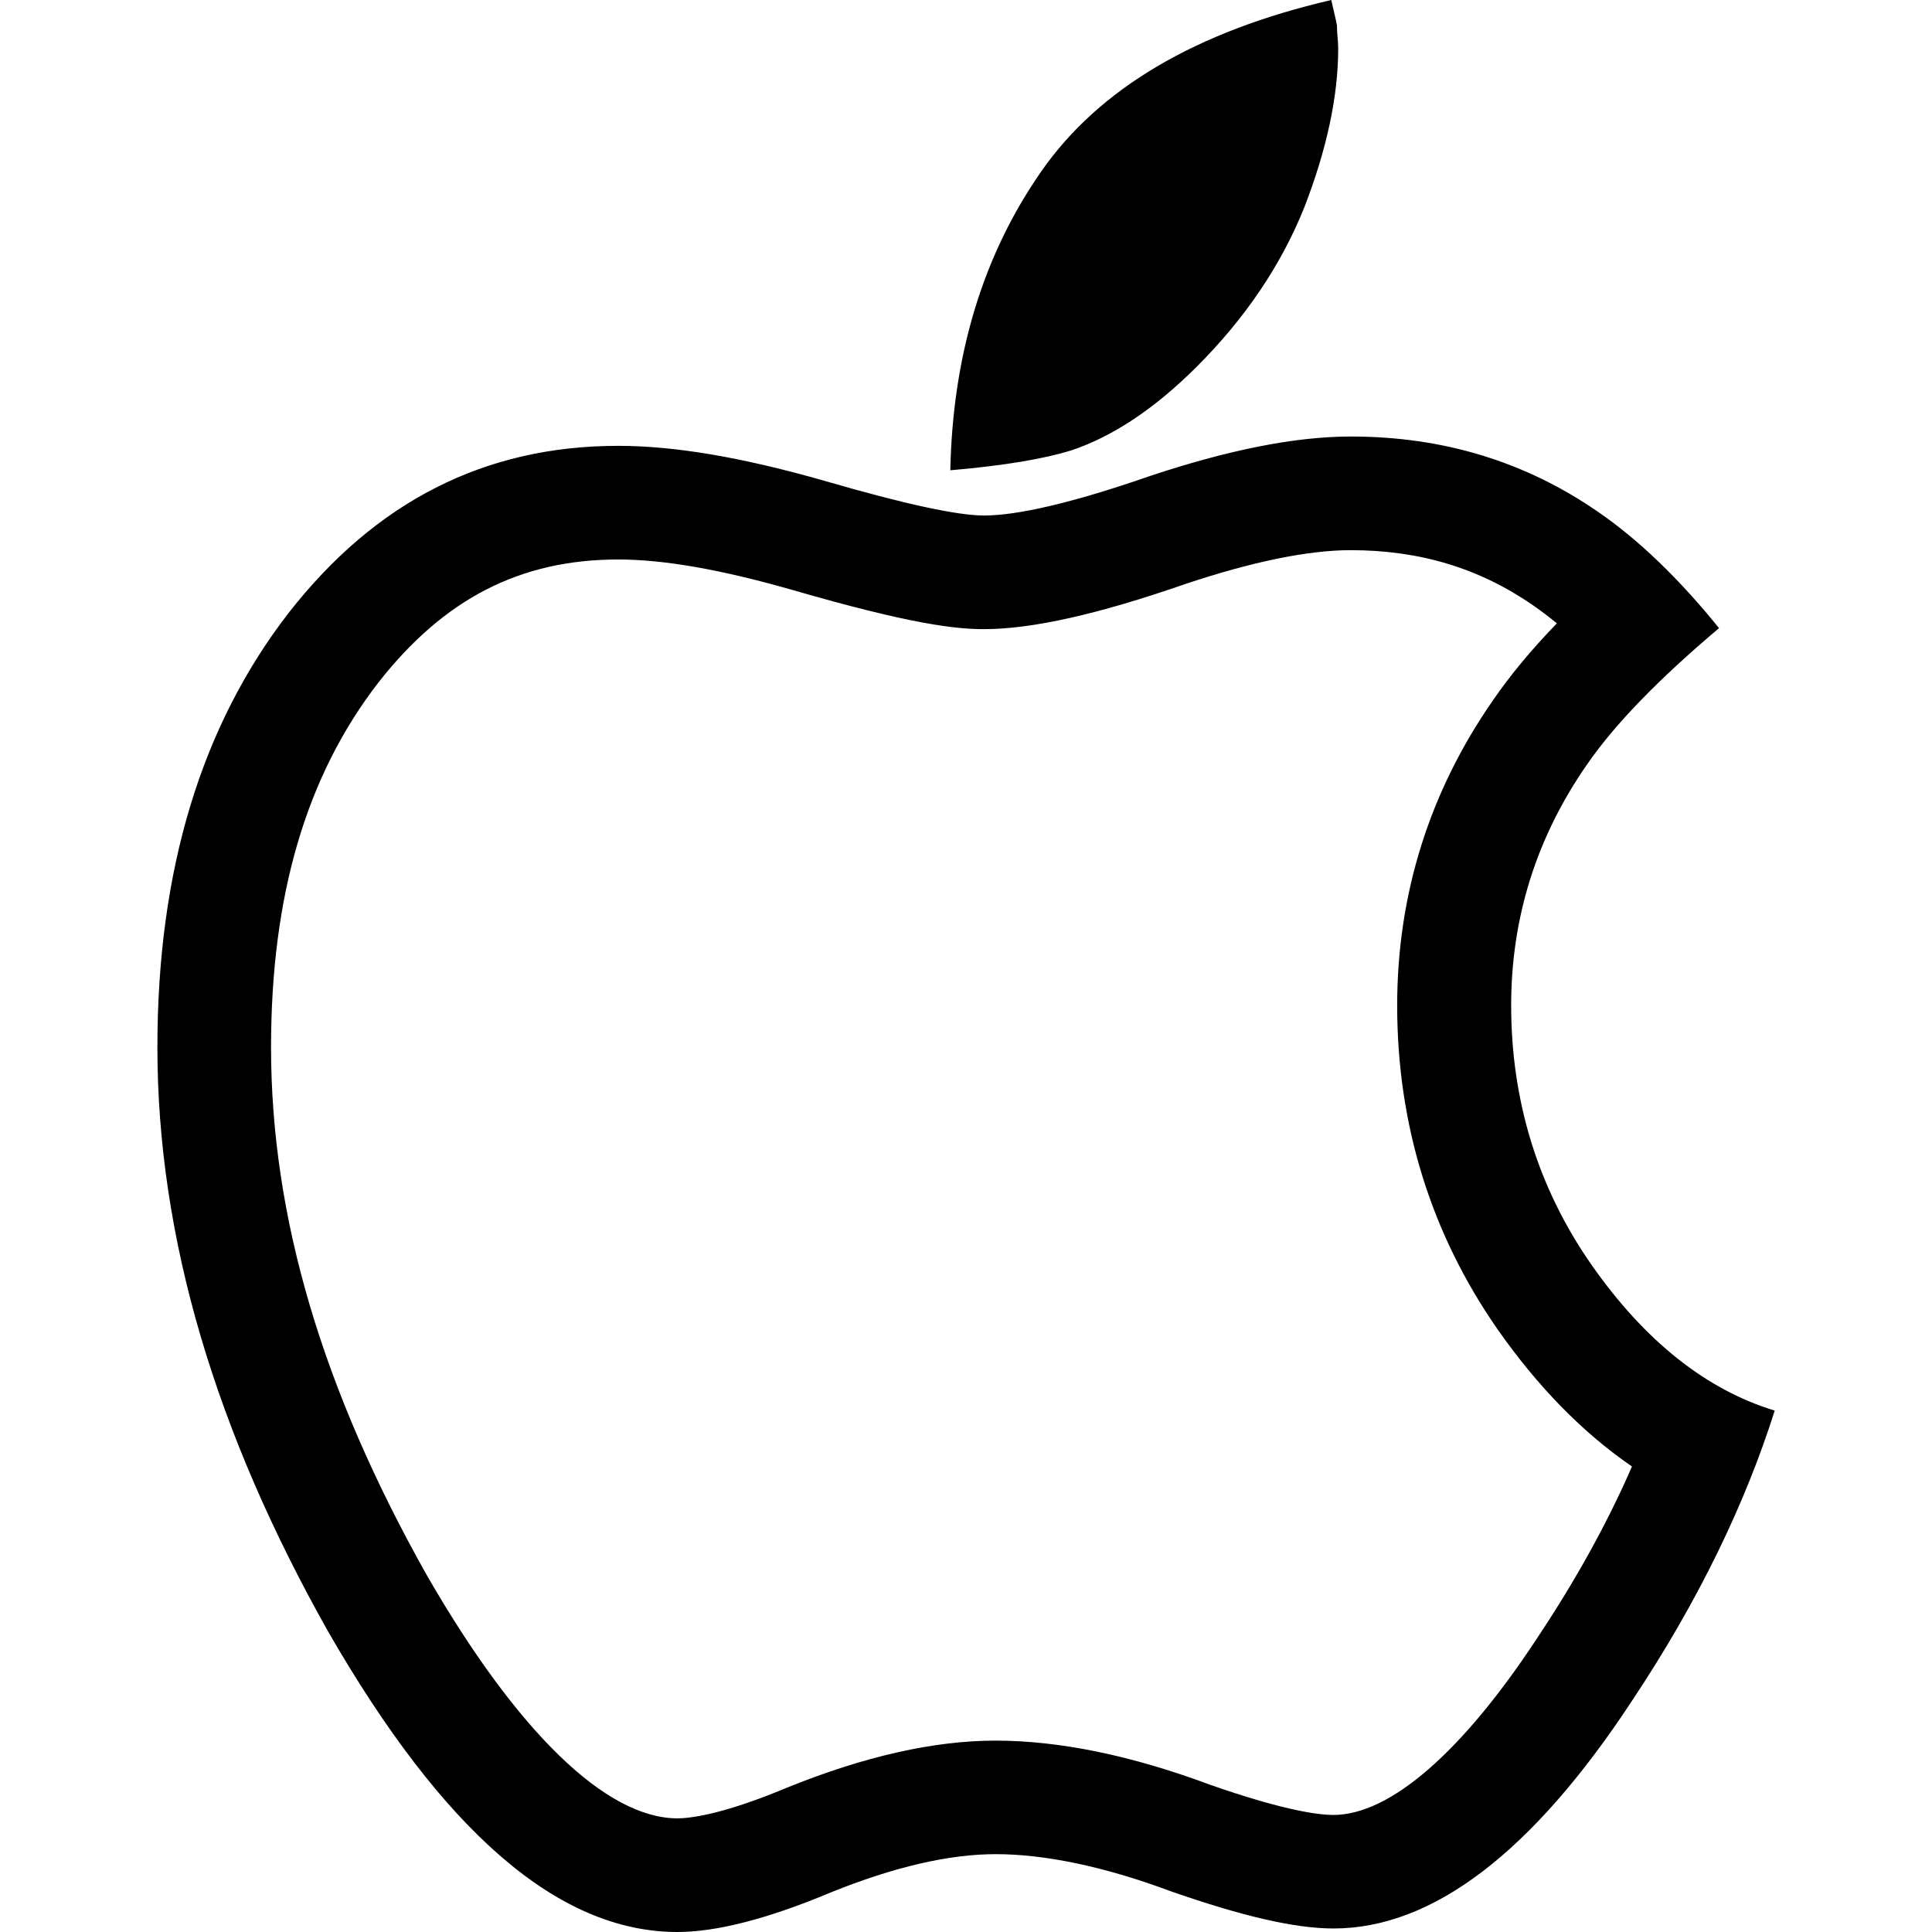
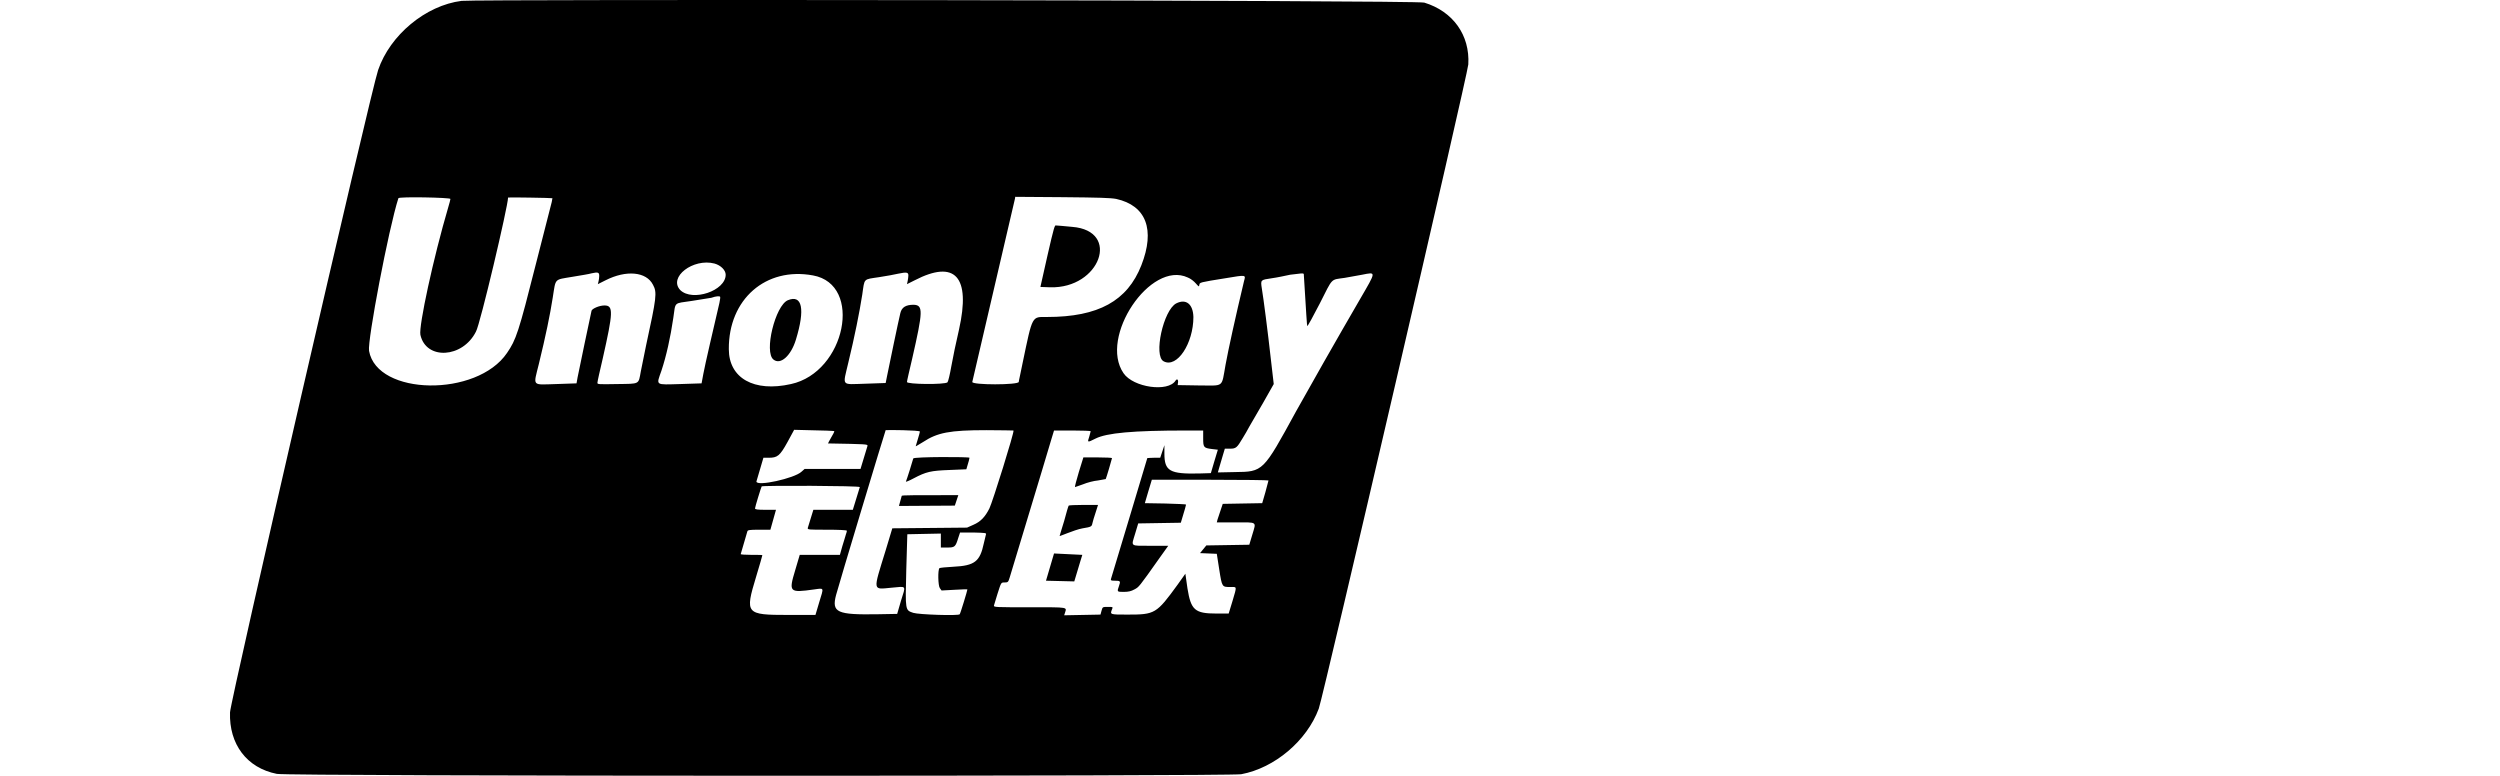
- <svg xmlns="http://www.w3.org/2000/svg" t="1493200789705" class="icon" style="" viewBox="0 0 1024 1024" version="1.1" p-id="8207" width="32" height="32">
+ <svg xmlns="http://www.w3.org/2000/svg" t="1493200872015" class="icon" style="" viewBox="0 0 3300 1024" version="1.1" p-id="9867" width="103.125" height="32">
  <defs>
    <style type="text/css" />
  </defs>
-   <path d="M843.354 670.118c-28.25-40.599-42.406-86.739-42.406-137.216 0-46.743 13.553-89.269 39.996-127.398 14.758-21.504 38.129-45.538 70.174-72.584-20.902-25.901-42.526-46.803-64.03-61.56-38.189-26.443-81.8-39.996-131.072-39.996-30.178 0-65.837 7.409-106.436 20.902-40.659 14.155-70.174 20.962-88.004 20.962-14.216 0-42.526-6.144-84.992-18.492-43.068-12.288-78.788-18.432-108.905-18.432-70.837 0-128.663 29.576-174.743 88.606-46.14 59.693-69.512 136.011-69.512 230.159 0 100.894 30.78 203.656 90.413 309.549 60.898 105.833 121.856 159.383 185.224 159.383 20.299 0 47.405-6.746 81.257-20.962 33.31-13.493 62.765-20.299 87.401-20.299 25.239 0 56.561 6.144 92.883 19.697 36.984 12.89 65.235 19.697 86.197 19.697 52.284 0 105.231-40.056 158.178-120.651 35.659-53.549 60.296-105.231 75.656-153.841-36.262-11.023-68.909-36.864-97.28-77.523zM814.562 868.472c-39.575 60.235-77.884 93.485-107.821 93.485-8.855 0-27.648-2.831-65.114-15.902-41.743-15.601-80.113-23.492-113.965-23.492-32.587 0-69.572 8.312-110.712 24.998-34.936 14.637-52.104 16.203-57.886 16.203-37.828 0-85.052-45.899-132.759-128.723-55.597-98.726-82.643-190.283-82.643-279.974 0-80.474 18.673-143.782 56.742-193.114 34.876-44.634 75.354-65.416 127.277-65.416 24.154 0 54.332 5.301 92.1 16.083 63.307 18.372 86.98 20.841 101.737 20.841 25.6 0 60.838-7.951 107.038-24.034 35.479-11.806 64.873-17.83 87.341-17.83 36.683 0 68.367 9.577 96.979 29.455 3.976 2.771 8.132 5.903 12.288 9.336-13.734 14.216-24.937 27.768-33.852 40.779-33.732 48.55-50.778 102.942-50.778 161.792 0 63.127 17.89 120.832 53.248 171.671 21.323 30.419 45.056 54.694 71.198 72.644-13.071 30.057-29.997 60.597-50.417 91.196zM567.657 238.773c-14.155 4.337-35.057 8.011-63.97 10.481 1.265-60.898 17.227-113.845 48.008-158.118 30.78-44.393 82.402-74.511 153.901-91.136 1.205 5.542 2.409 9.879 3.012 13.553 0 4.277 0.663 7.951 0.663 12.288 0 25.239-6.144 53.549-17.83 83.727-12.288 30.78-31.383 59.091-57.284 84.932-22.167 22.106-44.333 36.864-66.5 44.273z" p-id="8208" />
+   <path d="M609.322 1.145c-47.491 5.994-94.522 45.186-110.198 91.294-9.683 28.126-195.038 832.713-195.499 847.929-1.383 41.958 22.132 73.312 61.785 81.15 14.755 3.228 1257.369 3.228 1273.046 0.461 44.264-8.299 86.683-44.264 102.36-86.683 5.994-16.599 196.421-836.863 197.343-850.234 2.305-38.731-20.288-70.084-58.096-81.611-8.299-3.228-1250.914-4.611-1270.741-2.305z m-14.755 261.433c0 0.922-1.383 5.994-2.766 10.605-19.827 67.318-39.192 157.229-36.887 168.756 7.377 33.659 55.791 30.892 73.312-4.15 5.533-9.222 42.42-165.989 42.42-177.055 0-0.461 58.096 0.461 58.557 0.922 0 0-0.461 2.305-0.922 5.072-0.461 2.305-10.144 39.192-20.749 81.15-23.054 91.294-26.282 100.516-38.27 118.037-39.653 58.557-171.522 56.713-182.127-2.766-2.305-13.371 25.821-161.379 38.731-201.493 0.461-2.305 68.701-0.922 68.701 0.922z m878.822 0c39.653 8.761 51.641 40.575 33.198 87.606-18.443 47.03-56.713 68.24-124.492 68.24-20.288 0-18.904-3.228-32.276 60.863-2.305 11.988-5.072 23.515-5.072 24.898-0.922 4.15-61.785 4.15-61.324 0 51.641-221.319 55.791-240.224 56.252-241.607l0.461-2.766 62.246 0.461c49.336 0.461 63.629 0.922 71.007 2.305zM943.145 347.878c8.299 2.305 14.755 8.761 14.755 14.755 0 21.21-43.803 35.964-59.941 20.288-16.138-17.06 17.06-42.42 45.186-35.042z m-152.157 16.138c0 2.305-0.461 5.533-0.922 7.377l-0.922 3.689 10.144-5.072c27.204-13.832 53.947-11.527 62.707 5.994 5.533 10.144 4.611 16.599-9.222 80.228-2.305 11.527-5.533 26.743-6.916 34.12-3.228 17.521-0.922 16.138-31.354 16.599-26.282 0.461-26.282 0.461-25.821-2.305 0-1.383 3.228-15.677 6.916-31.354 13.832-61.324 14.294-70.084 2.305-70.084-6.916 0-16.138 4.15-17.06 6.916-1.383 5.994-17.06 80.689-18.443 88.067l-1.383 7.838-26.743 0.922c-32.737 0.922-30.431 3.689-23.054-26.282 9.222-37.809 14.755-64.551 18.443-88.067 4.15-25.821 1.383-23.054 25.821-27.204 11.066-1.844 22.593-3.689 25.359-4.611 8.299-1.844 10.144-1.383 10.144 3.228z m408.057-0.461c0 1.844-0.461 5.072-0.922 7.377l-0.922 4.15 10.144-5.072c53.485-27.665 74.234-5.072 58.557 65.013-3.689 15.677-8.299 37.809-10.144 48.414-1.844 10.605-4.15 20.288-5.072 21.21-3.228 3.228-53.947 2.766-53.485-0.461 0-1.383 3.228-15.216 6.916-30.892 14.294-62.707 14.755-70.545 1.844-71.007-10.144 0-15.677 3.228-17.521 11.066-2.305 9.222-15.216 71.468-17.521 82.995l-1.844 9.222-26.743 0.922c-32.737 0.922-29.97 4.15-22.593-27.665 8.299-34.12 14.755-66.396 18.443-89.911 3.228-22.132 0.922-19.827 22.132-23.054 9.683-1.383 21.21-3.689 25.359-4.611 11.066-2.305 13.371-1.844 13.371 2.305z m521.944-1.844c3.228 52.563 4.15 68.24 4.611 68.701 0.461 0.461 7.838-12.91 16.599-29.97 17.521-34.581 13.832-30.892 32.737-33.659 5.072-0.922 15.216-2.766 23.054-4.15 18.904-3.689 18.904-5.072-2.766 32.276-29.509 50.719-70.084 122.187-84.378 148.007-43.803 80.228-43.342 79.767-81.15 80.228l-22.132 0.461 1.844-6.455c0.922-3.228 3.228-10.605 4.611-15.677l2.766-9.222h6.916c7.838 0 9.222-1.383 16.599-13.832 2.766-4.15 6.455-11.066 8.761-15.216 2.305-4.15 10.605-18.443 18.443-31.815l13.832-24.437-3.689-31.815c-4.15-37.348-9.683-80.228-11.988-94.061-1.844-11.988-1.844-11.527 13.371-13.832 6.916-0.922 17.521-3.228 23.976-4.611 15.216-1.844 17.06-2.305 17.982-0.922z m-647.82 1.844c66.396 11.988 42.881 127.72-29.048 143.396-48.875 11.066-82.073-7.838-82.073-46.108-0.461-65.935 48.875-108.815 111.121-97.288z m494.741 2.766c3.689 1.383 8.299 5.072 10.605 7.838 4.15 4.611 4.15 4.611 4.611 1.844 0.461-3.228 0-3.228 34.581-8.761 27.665-4.611 26.743-4.611 24.437 3.689-11.527 48.414-20.749 90.372-24.437 110.66-5.533 30.892-1.383 27.204-35.042 27.204l-28.126-0.461 0.461-3.689c0.461-3.689-1.383-5.072-3.228-2.305-9.683 15.677-55.791 9.222-68.701-9.683-32.737-47.491 35.503-149.39 84.839-126.336zM950.523 391.681c0.461 0.461 0 4.15-0.922 8.299-6.455 27.665-19.365 82.995-21.21 93.6l-2.305 12.449-28.126 0.922c-33.659 0.922-31.815 2.305-24.898-17.521 6.455-19.365 11.988-44.264 15.677-69.623 3.228-22.132 0-18.904 24.437-22.593 11.527-1.844 23.054-3.689 25.821-4.15 6.455-2.305 10.605-2.305 11.527-1.383zM1101.296 569.197c0 0.922-1.844 4.611-4.15 8.299-2.305 4.15-4.15 7.377-4.15 7.838 50.719 0.922 52.563 0.922 52.102 3.228l-9.222 30.431h-73.773l-4.15 3.689c-9.222 8.761-59.48 19.827-59.48 12.91l9.222-31.354h6.916c11.527 0 14.755-2.305 24.898-20.749l8.761-16.138c43.803 0.922 53.024 1.383 53.024 1.844z m112.965 0.461c0 0.922-1.383 5.533-2.766 10.144-1.383 4.611-2.766 8.761-2.766 9.222 0 0.461 4.15-2.305 9.683-5.533 18.904-12.449 35.042-15.677 83.456-15.677 19.365 0 35.503 0.461 35.964 0.461 1.383 1.383-27.665 94.522-31.815 102.821-5.533 11.066-11.527 17.521-21.21 21.671l-8.299 3.689-49.336 0.461-49.336 0.461-8.761 29.048c-17.06 55.33-17.521 51.641 7.838 49.336 20.288-1.844 18.904-3.689 12.449 17.06l-5.072 17.521-25.359 0.461c-54.408 0.922-61.324-2.305-55.33-25.359 2.766-11.066 64.551-215.786 65.474-217.631 0.922-0.461 45.186 0 45.186 1.844z m225.469-0.461c0 0.461-0.922 3.689-1.844 6.916-2.766 8.299-2.766 8.299 8.299 2.766 14.755-7.377 48.875-10.605 119.42-10.605h22.593V578.419c0 11.988 0.461 12.91 11.527 14.294l7.838 0.922-4.611 15.216-4.611 15.677-15.216 0.461c-39.192 0.922-46.108-3.228-46.108-26.282V587.641l-2.766 8.299-2.766 8.299h-8.299c-4.611 0-8.761 0.461-8.761 0.461 0 0.461-41.958 139.708-47.952 159.534-0.461 1.844 0 2.305 5.072 2.305 7.377 0 7.838 0.461 5.533 6.916-2.766 7.838-2.766 7.838 6.455 7.838 5.994 0 9.683-0.922 13.832-3.228 5.994-3.228 5.533-2.305 33.198-41.497l11.527-16.138h-23.054c-28.126 0-25.821 1.383-20.749-15.677l4.15-13.832 28.126-0.461 28.126-0.461c5.533-17.982 6.916-23.515 6.916-23.976 0-0.461-12.449-0.922-27.204-1.383l-27.204-0.461 4.611-15.677 4.611-15.216H1597.42c42.42 0 77.001 0.461 77.001 0.922s-1.844 7.377-4.15 15.677l-4.15 14.294-26.282 0.461-25.821 0.461c-4.611 13.371-5.994 18.443-6.916 20.749l-0.922 3.689h24.898c29.048 0 27.204-1.383 22.132 15.677l-4.15 13.832-28.126 0.461-28.587 0.461-4.15 5.072-4.15 5.072 11.066 0.461 11.066 0.461 3.228 20.749c3.689 23.515 3.689 23.054 14.755 23.054 8.761 0 8.761-1.844 2.766 18.443l-5.072 16.599h-16.138c-28.587 0-33.659-4.611-38.27-33.198l-2.766-19.365-10.144 14.294c-28.126 38.731-29.97 39.653-66.396 39.653-23.054 0-23.054 0-20.288-6.916 1.383-3.228 1.383-3.228-5.533-3.228s-6.916 0-8.299 5.072l-1.383 5.072-23.976 0.461-23.976 0.461 0.922-2.766c2.305-8.299 6.916-7.838-46.108-7.838-45.186 0-47.952 0-47.491-2.305l4.611-15.216c5.072-15.677 4.611-15.216 9.683-15.216 4.15 0 4.611-0.461 6.455-6.455 41.036-135.097 53.485-177.516 55.33-183.51l3.228-10.605h24.437c13.371 0 23.976 0.461 23.976 0.922z m-304.775 73.773l-9.222 29.97h-52.102c-5.072 16.599-6.916 22.593-7.377 23.976-0.461 2.305 1.383 2.305 25.359 2.305 14.755 0 26.282 0.461 26.282 1.383 0 0.461-0.461 2.766-1.383 5.072-0.461 2.305-2.766 8.761-4.611 15.216l-3.228 11.527H1055.649l-5.994 20.288c-8.761 29.048-7.838 29.97 24.898 25.359 13.832-1.844 12.91-3.228 6.916 16.599l-5.072 17.06h-35.964c-56.252 0-57.174-1.383-42.42-50.258 4.611-15.216 8.299-28.126 8.299-28.587 0-0.461-6.455-0.461-14.294-0.461-7.838 0-14.294-0.461-14.294-0.922 6.455-21.671 8.299-28.587 8.761-29.97 0.461-1.844 2.305-2.305 15.677-2.305h14.755l7.377-26.282h-13.832c-10.605 0-13.832-0.461-13.832-1.844 0-1.844 7.838-27.204 8.761-29.048 0.922-1.383 130.486-0.922 129.564 0.922z m166.45 62.707c-0.461 1.383-1.383 6.455-2.766 11.527-5.072 23.976-11.988 29.509-40.114 30.892-9.683 0.461-17.982 1.383-18.443 1.844-2.305 2.305-1.844 23.054 0.461 26.282l2.305 3.228 17.06-0.922c9.222-0.461 17.06-0.922 17.06-0.461 0 1.383-9.222 31.815-10.144 32.737-1.383 2.305-54.408 0.461-61.324-1.844-10.605-3.689-10.605-2.305-9.222-56.252l1.383-47.491 22.132-0.461 22.132-0.461v18.443h8.761c9.683 0 10.605-0.922 14.294-12.91l2.305-6.916h17.521c16.138 0.461 17.521 0.461 16.599 2.766z m81.15-367.943l-9.222 41.036 12.91 0.461c65.935 1.844 93.6-74.695 29.048-79.767-10.144-0.922-19.365-1.844-21.21-1.844-1.844-0.922-2.766 1.844-11.527 40.114zM1039.973 396.292c-16.599 6.916-31.815 68.701-18.904 78.384 9.222 7.377 23.054-5.072 29.509-26.282 12.449-40.575 8.299-59.941-10.605-52.102z m512.723 4.15c-17.06 8.761-30.431 69.623-16.599 76.54 17.521 9.222 39.192-23.515 39.192-58.557-0.461-17.06-9.683-24.437-22.593-17.982zM1205.501 605.162l-4.611 15.216c-2.305 7.377-4.611 14.294-5.072 15.216-0.461 0.922 4.15-0.922 10.144-4.15 16.599-8.761 22.593-10.144 47.491-11.066l22.132-0.922c3.228-10.605 4.15-14.294 4.15-15.216 0-1.383-73.312-1.383-74.234 0.922z m-15.216 49.336l-3.689 13.371 73.773-0.461 4.611-13.832c-57.635 0-74.695 0-74.695 0.922z m233.768-31.354c-3.228 10.605-5.533 19.827-5.072 19.827 0.461 0 5.072-1.844 10.605-3.689 5.533-2.305 14.294-4.611 19.827-5.072 5.533-0.922 9.683-1.844 10.144-1.844 0.461-0.461 8.299-26.743 8.299-27.665 0-0.461-8.299-0.922-18.904-0.922h-18.904l-5.994 19.365z m-13.371 44.264c-0.461 0.461-3.228 9.683-5.994 20.288-3.228 10.605-5.994 19.365-5.994 19.827-0.461 0.461 4.15-1.383 10.144-3.689 5.994-2.305 14.755-5.533 20.288-6.455 11.527-1.844 11.988-2.305 12.91-6.916 0.461-2.305 2.305-8.299 4.15-13.832l3.228-10.144h-18.904c-11.066 0-19.827 0.461-19.827 0.922z m-29.97 99.133l37.348 0.922c7.838-25.821 10.144-34.12 10.605-35.042l-37.348-1.844-10.605 35.964z" fill="" p-id="9868" />
</svg>
